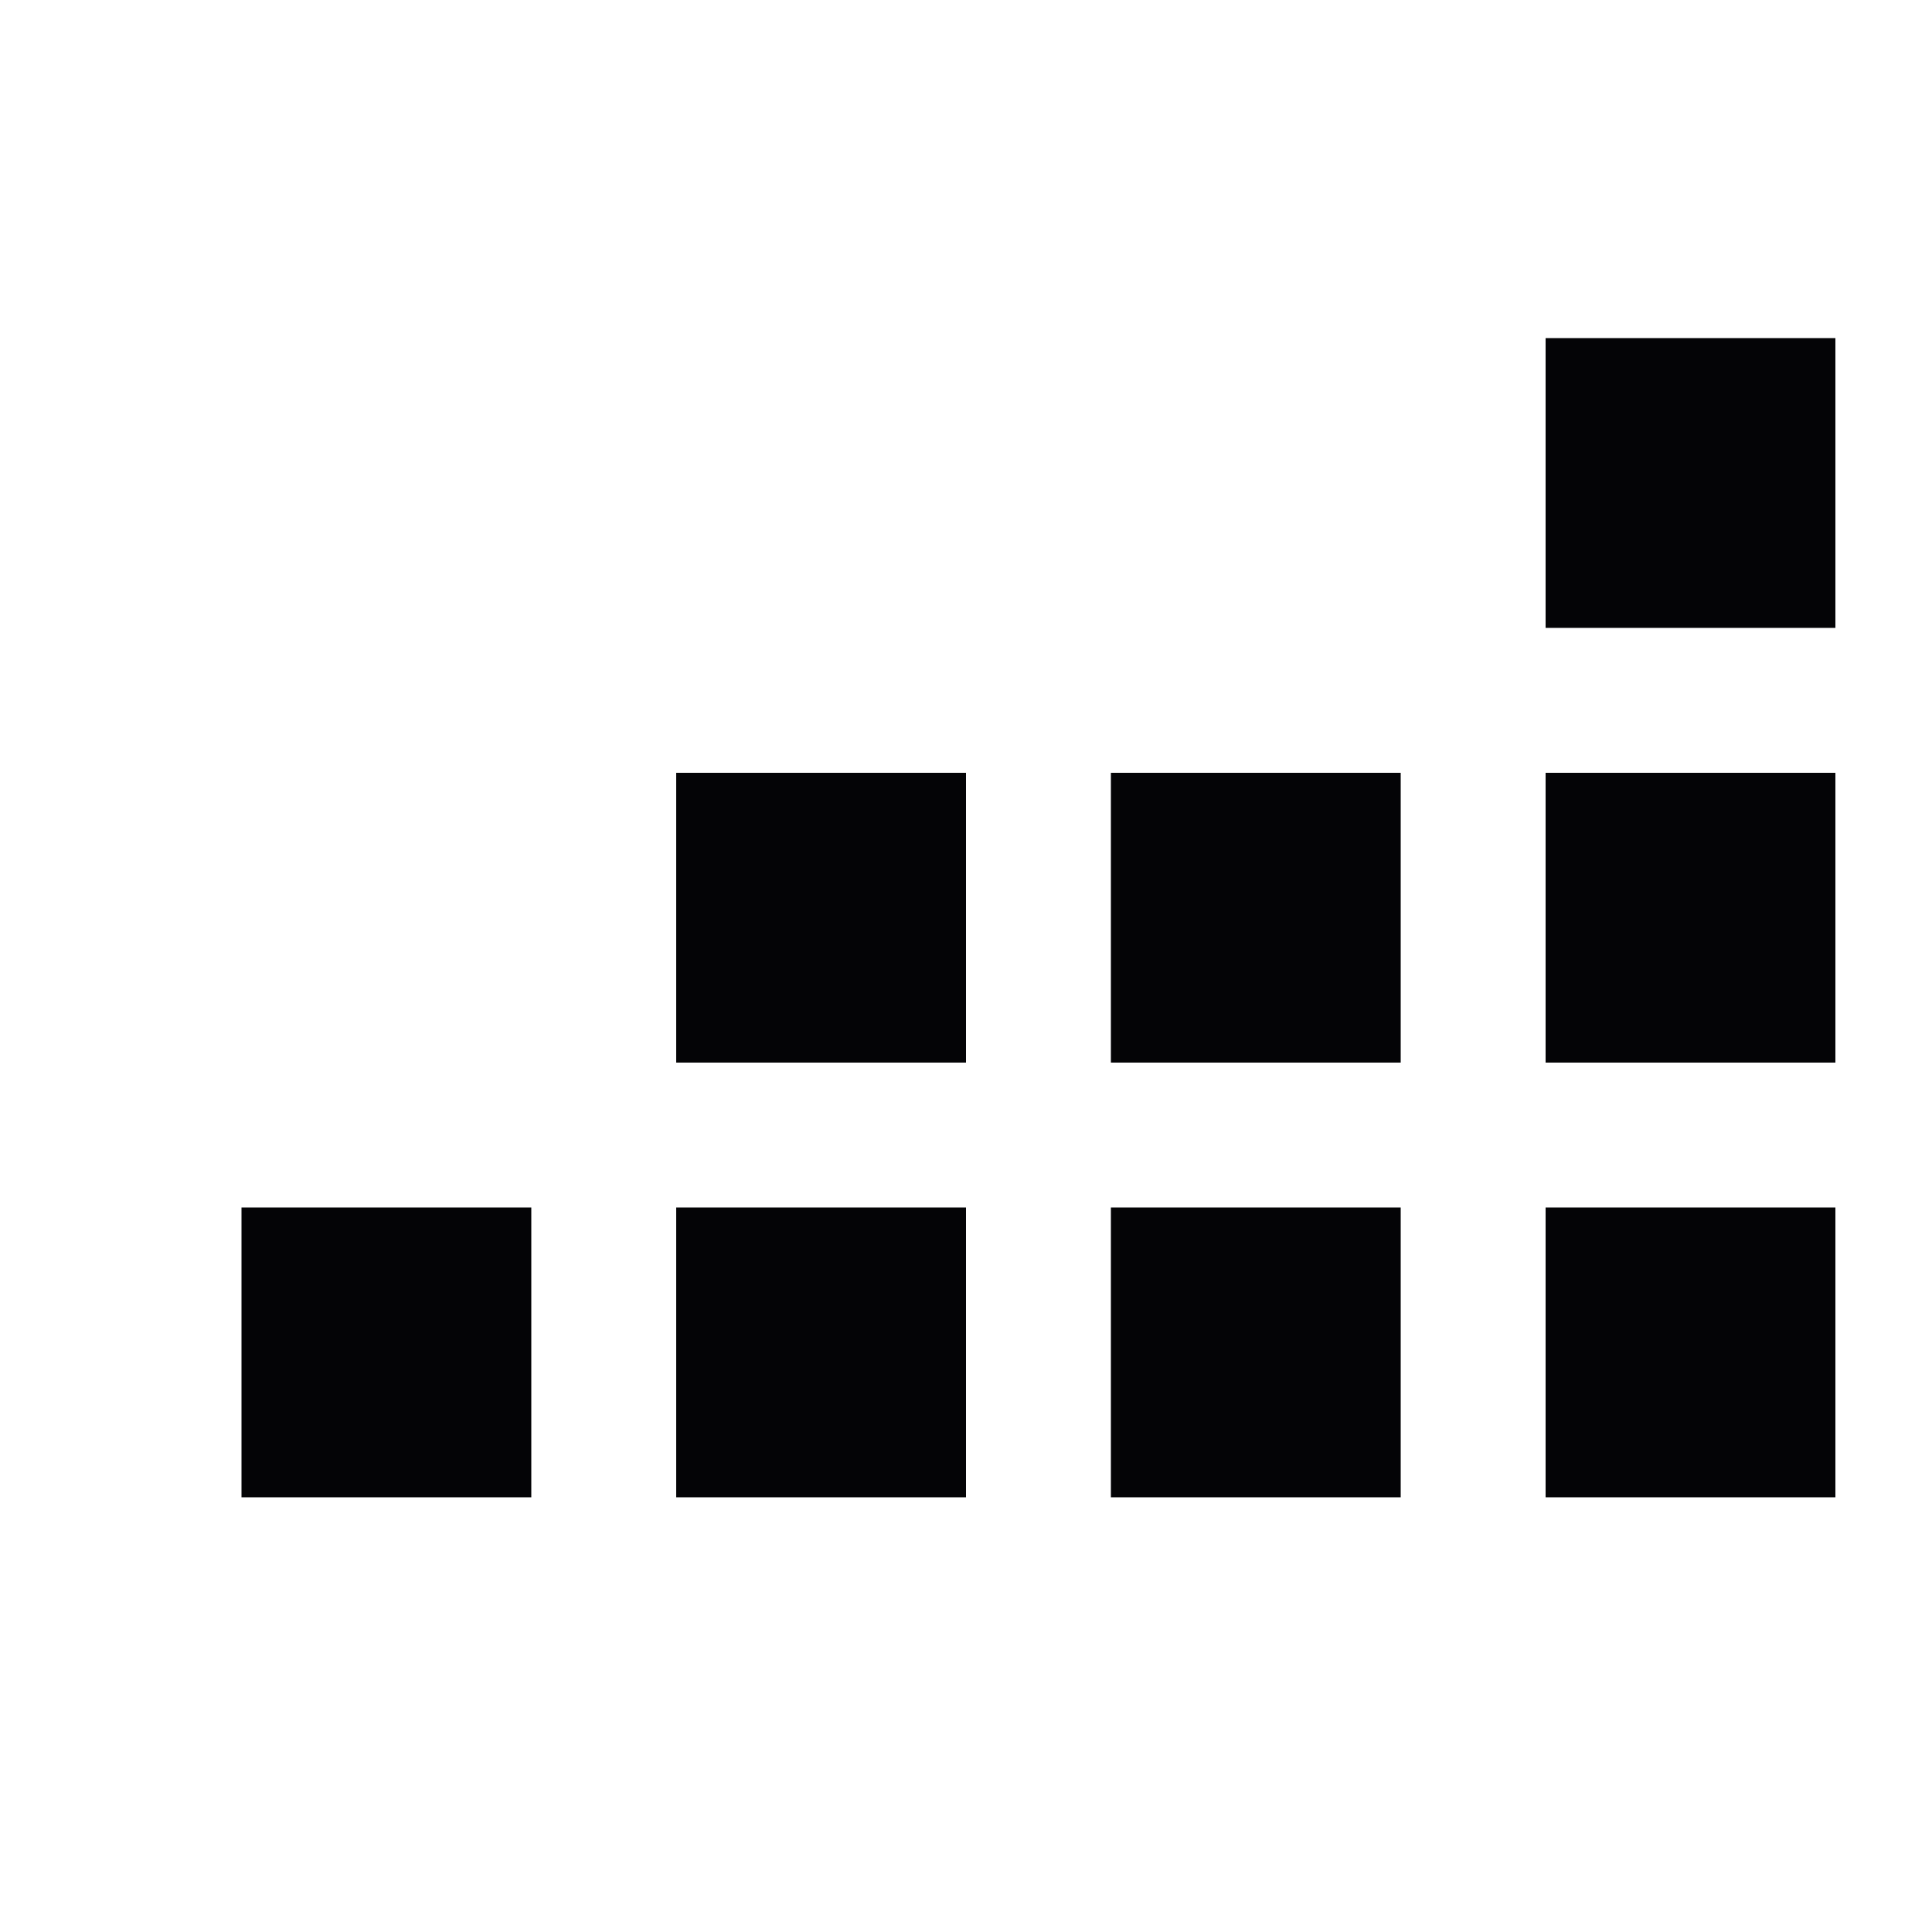
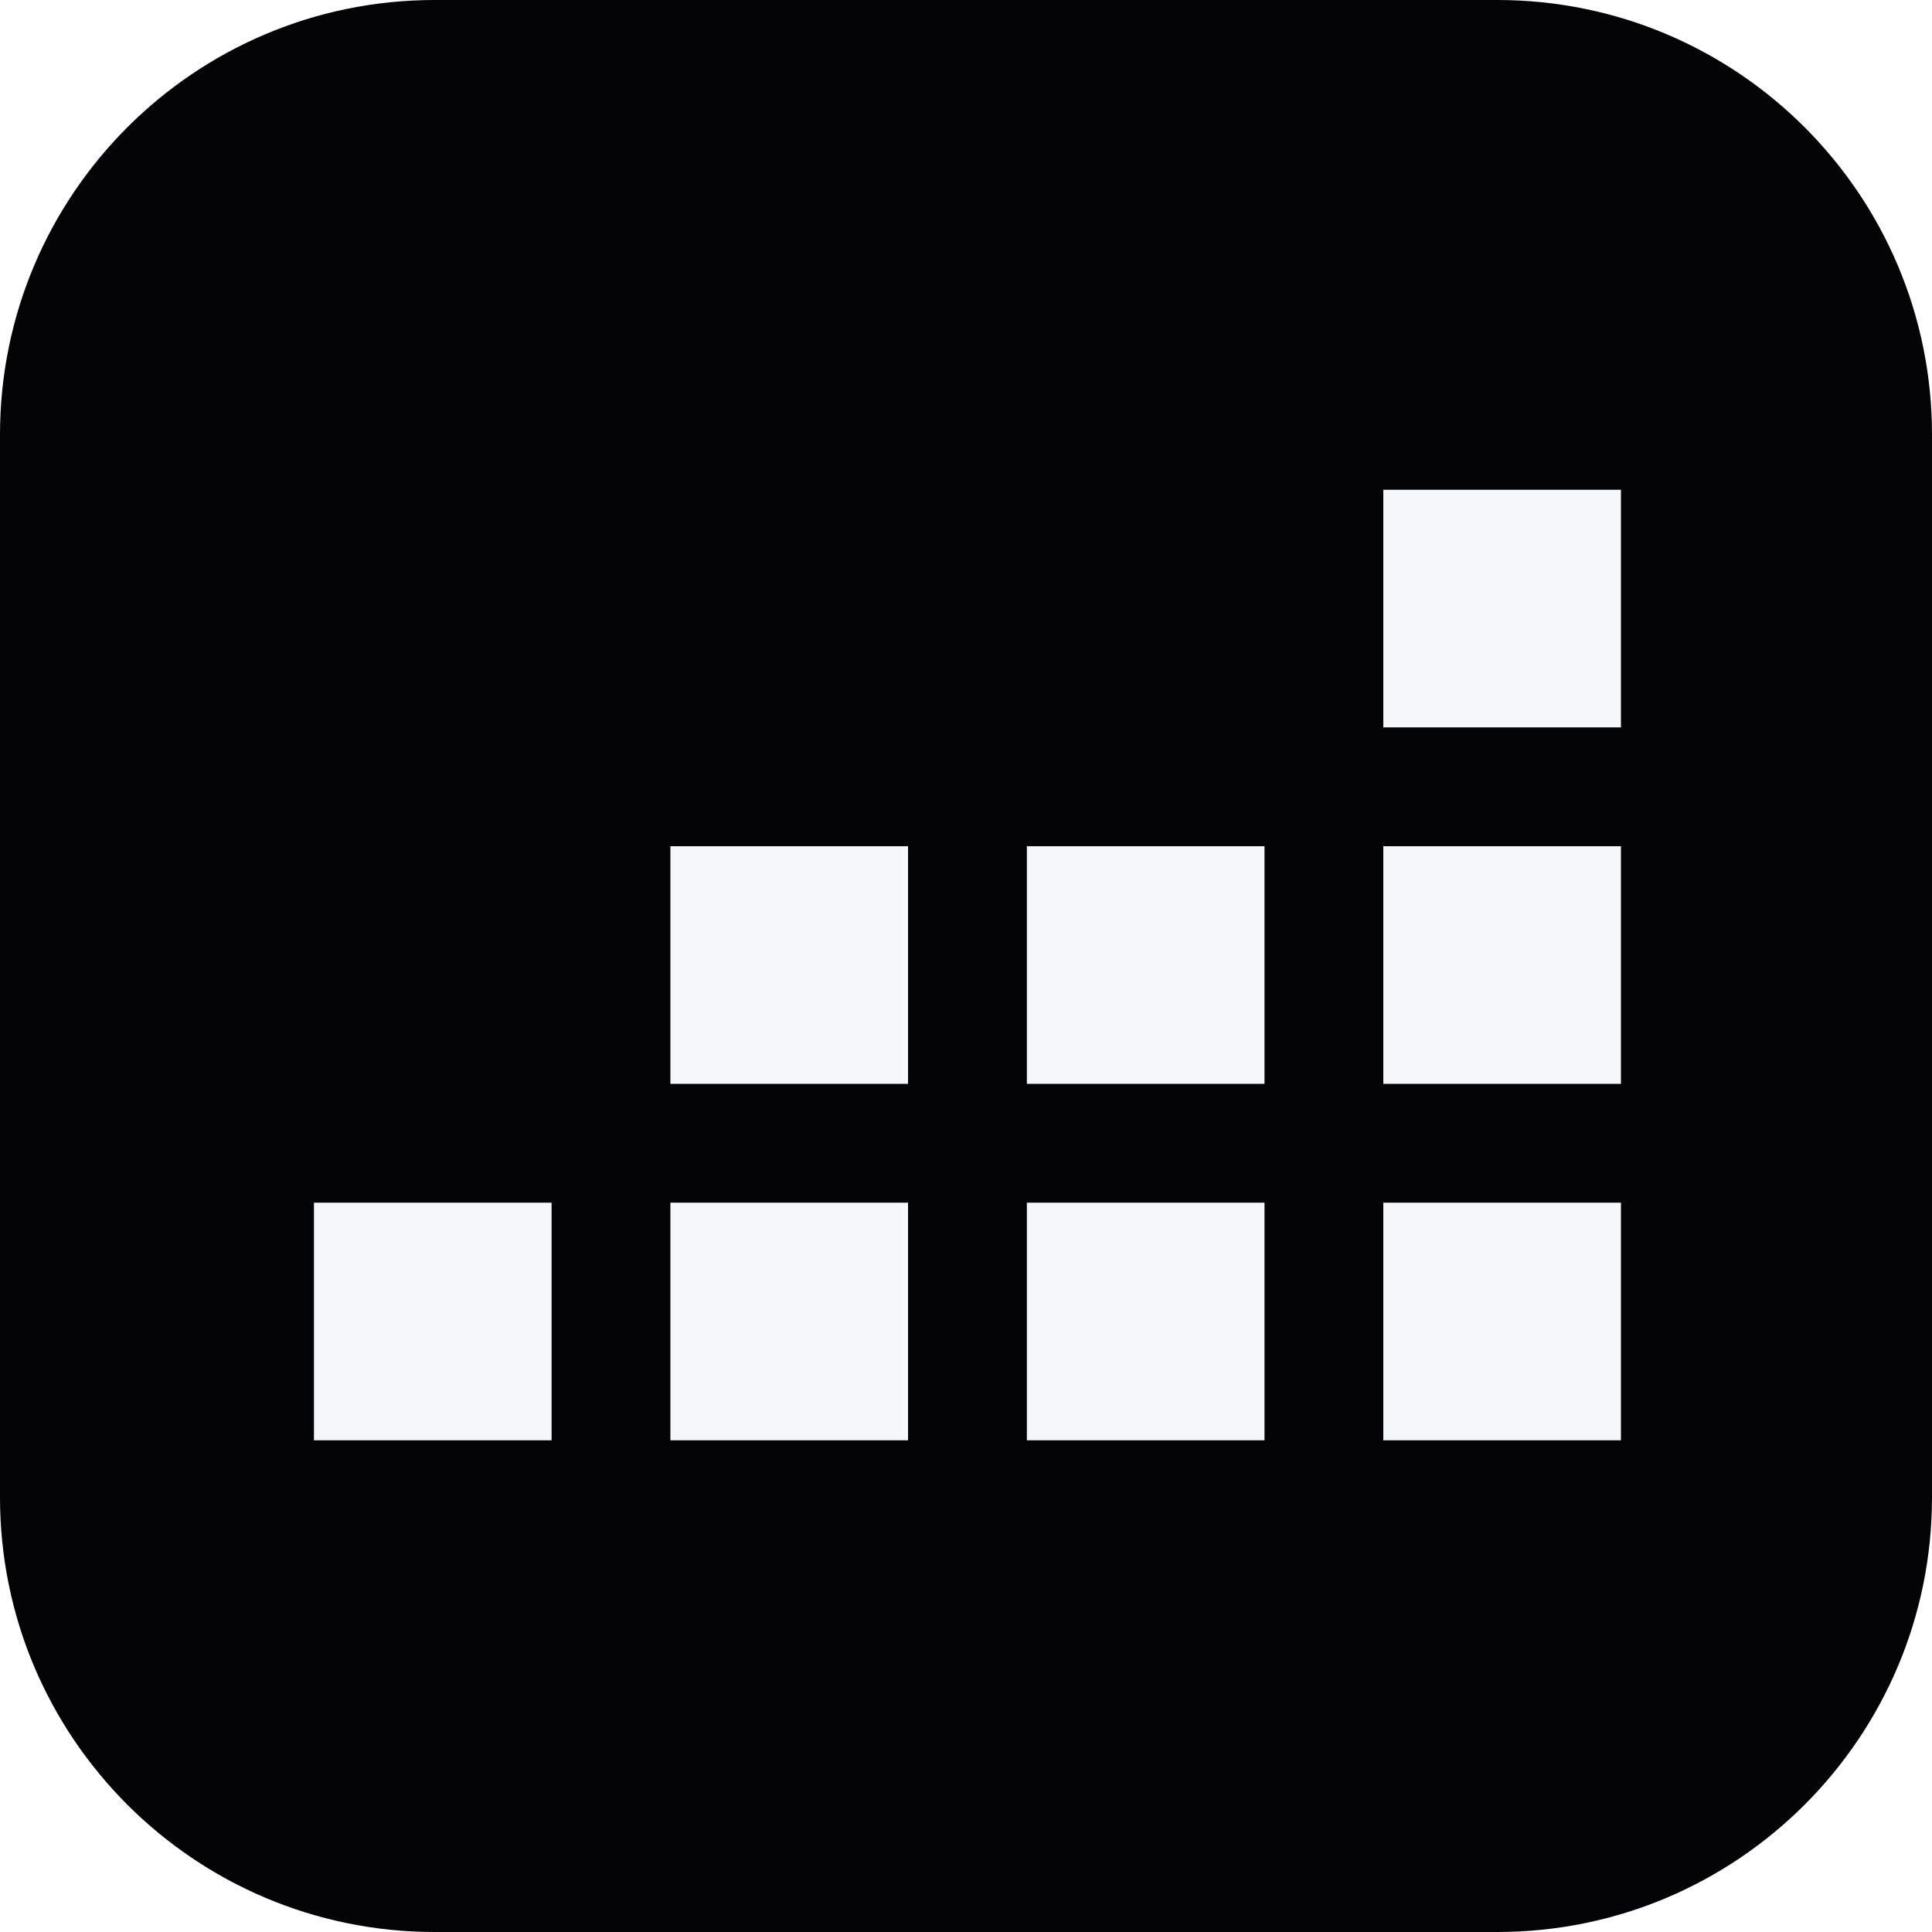
<svg xmlns="http://www.w3.org/2000/svg" viewBox="0 0 40 40">
-   <style>
-         rect { fill: #040406; }
-         @media (prefers-color-scheme: dark) {
-             rect { fill: #f5f7fa; }
-         }
-     </style>
-   <g>
+   <rect width="40" height="40" rx="9" fill="#040406" />
+   <g fill="#f5f7fa" transform="translate(2.4 4.4) scale(0.82)">
    <rect x="32" y="7" width="6" height="6" />
    <rect x="14" y="16" width="6" height="6" />
    <rect x="23" y="16" width="6" height="6" />
    <rect x="32" y="16" width="6" height="6" />
    <rect x="5" y="25" width="6" height="6" />
    <rect x="14" y="25" width="6" height="6" />
    <rect x="23" y="25" width="6" height="6" />
    <rect x="32" y="25" width="6" height="6" />
  </g>
</svg>
